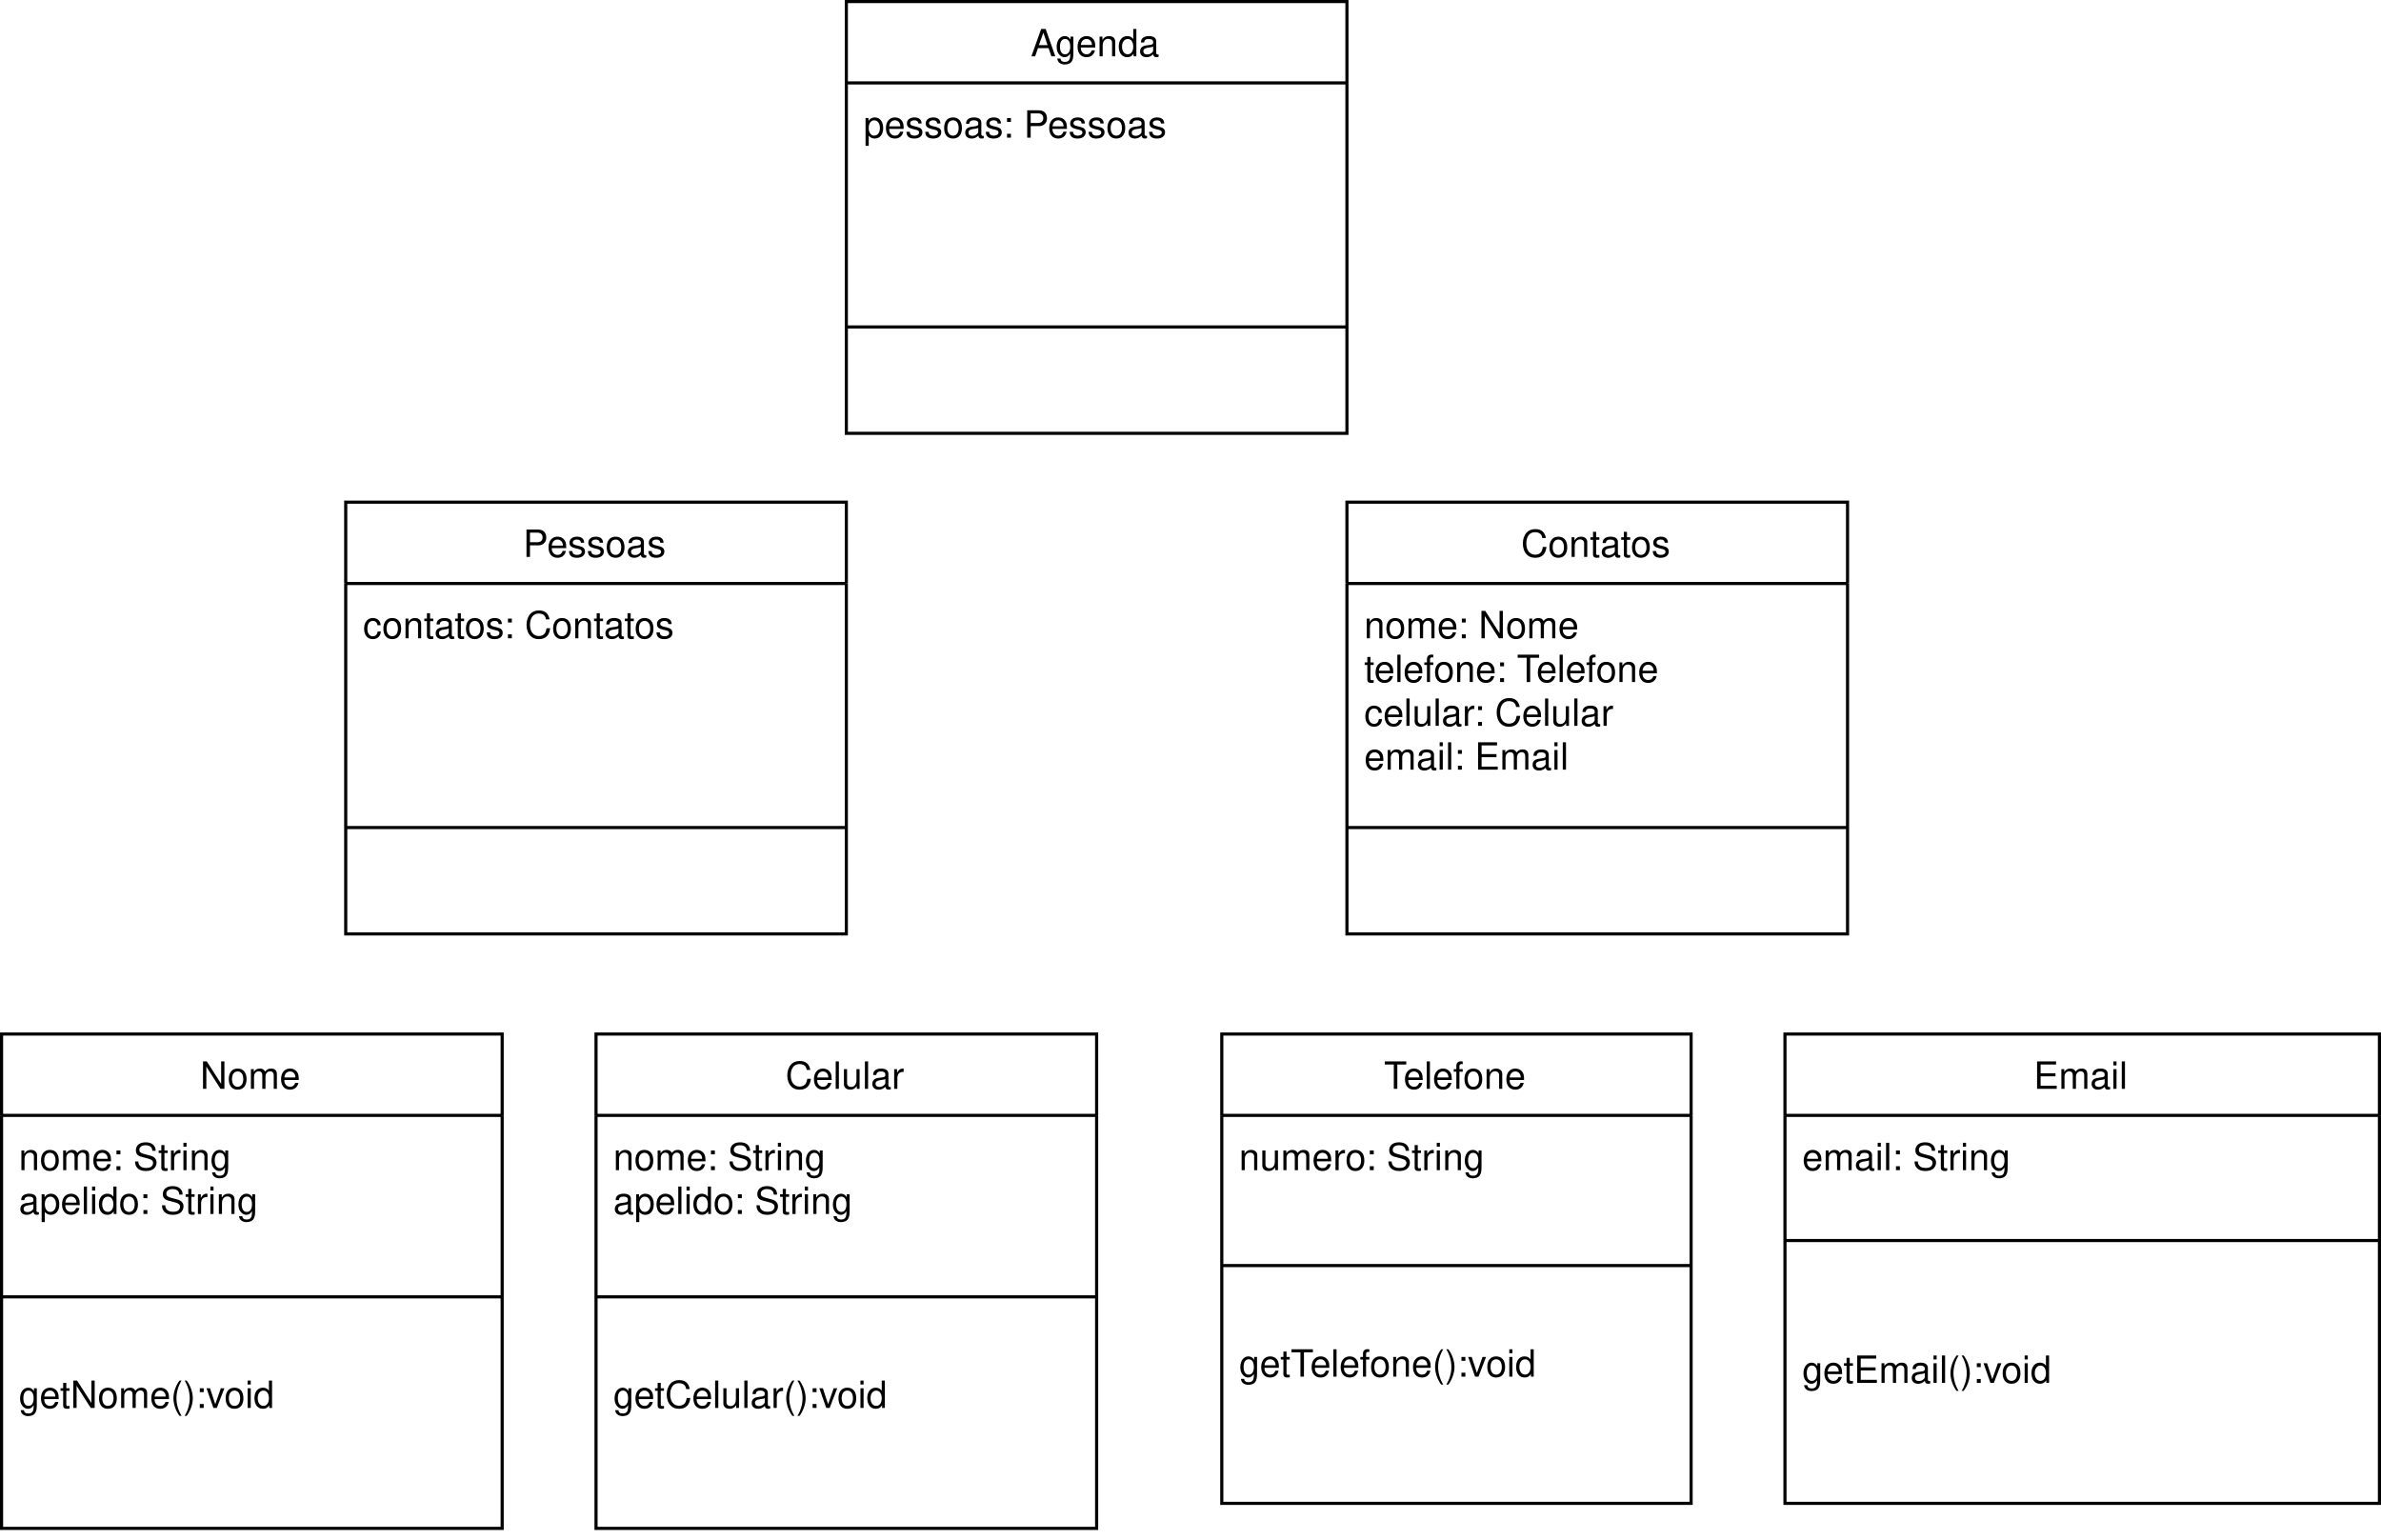
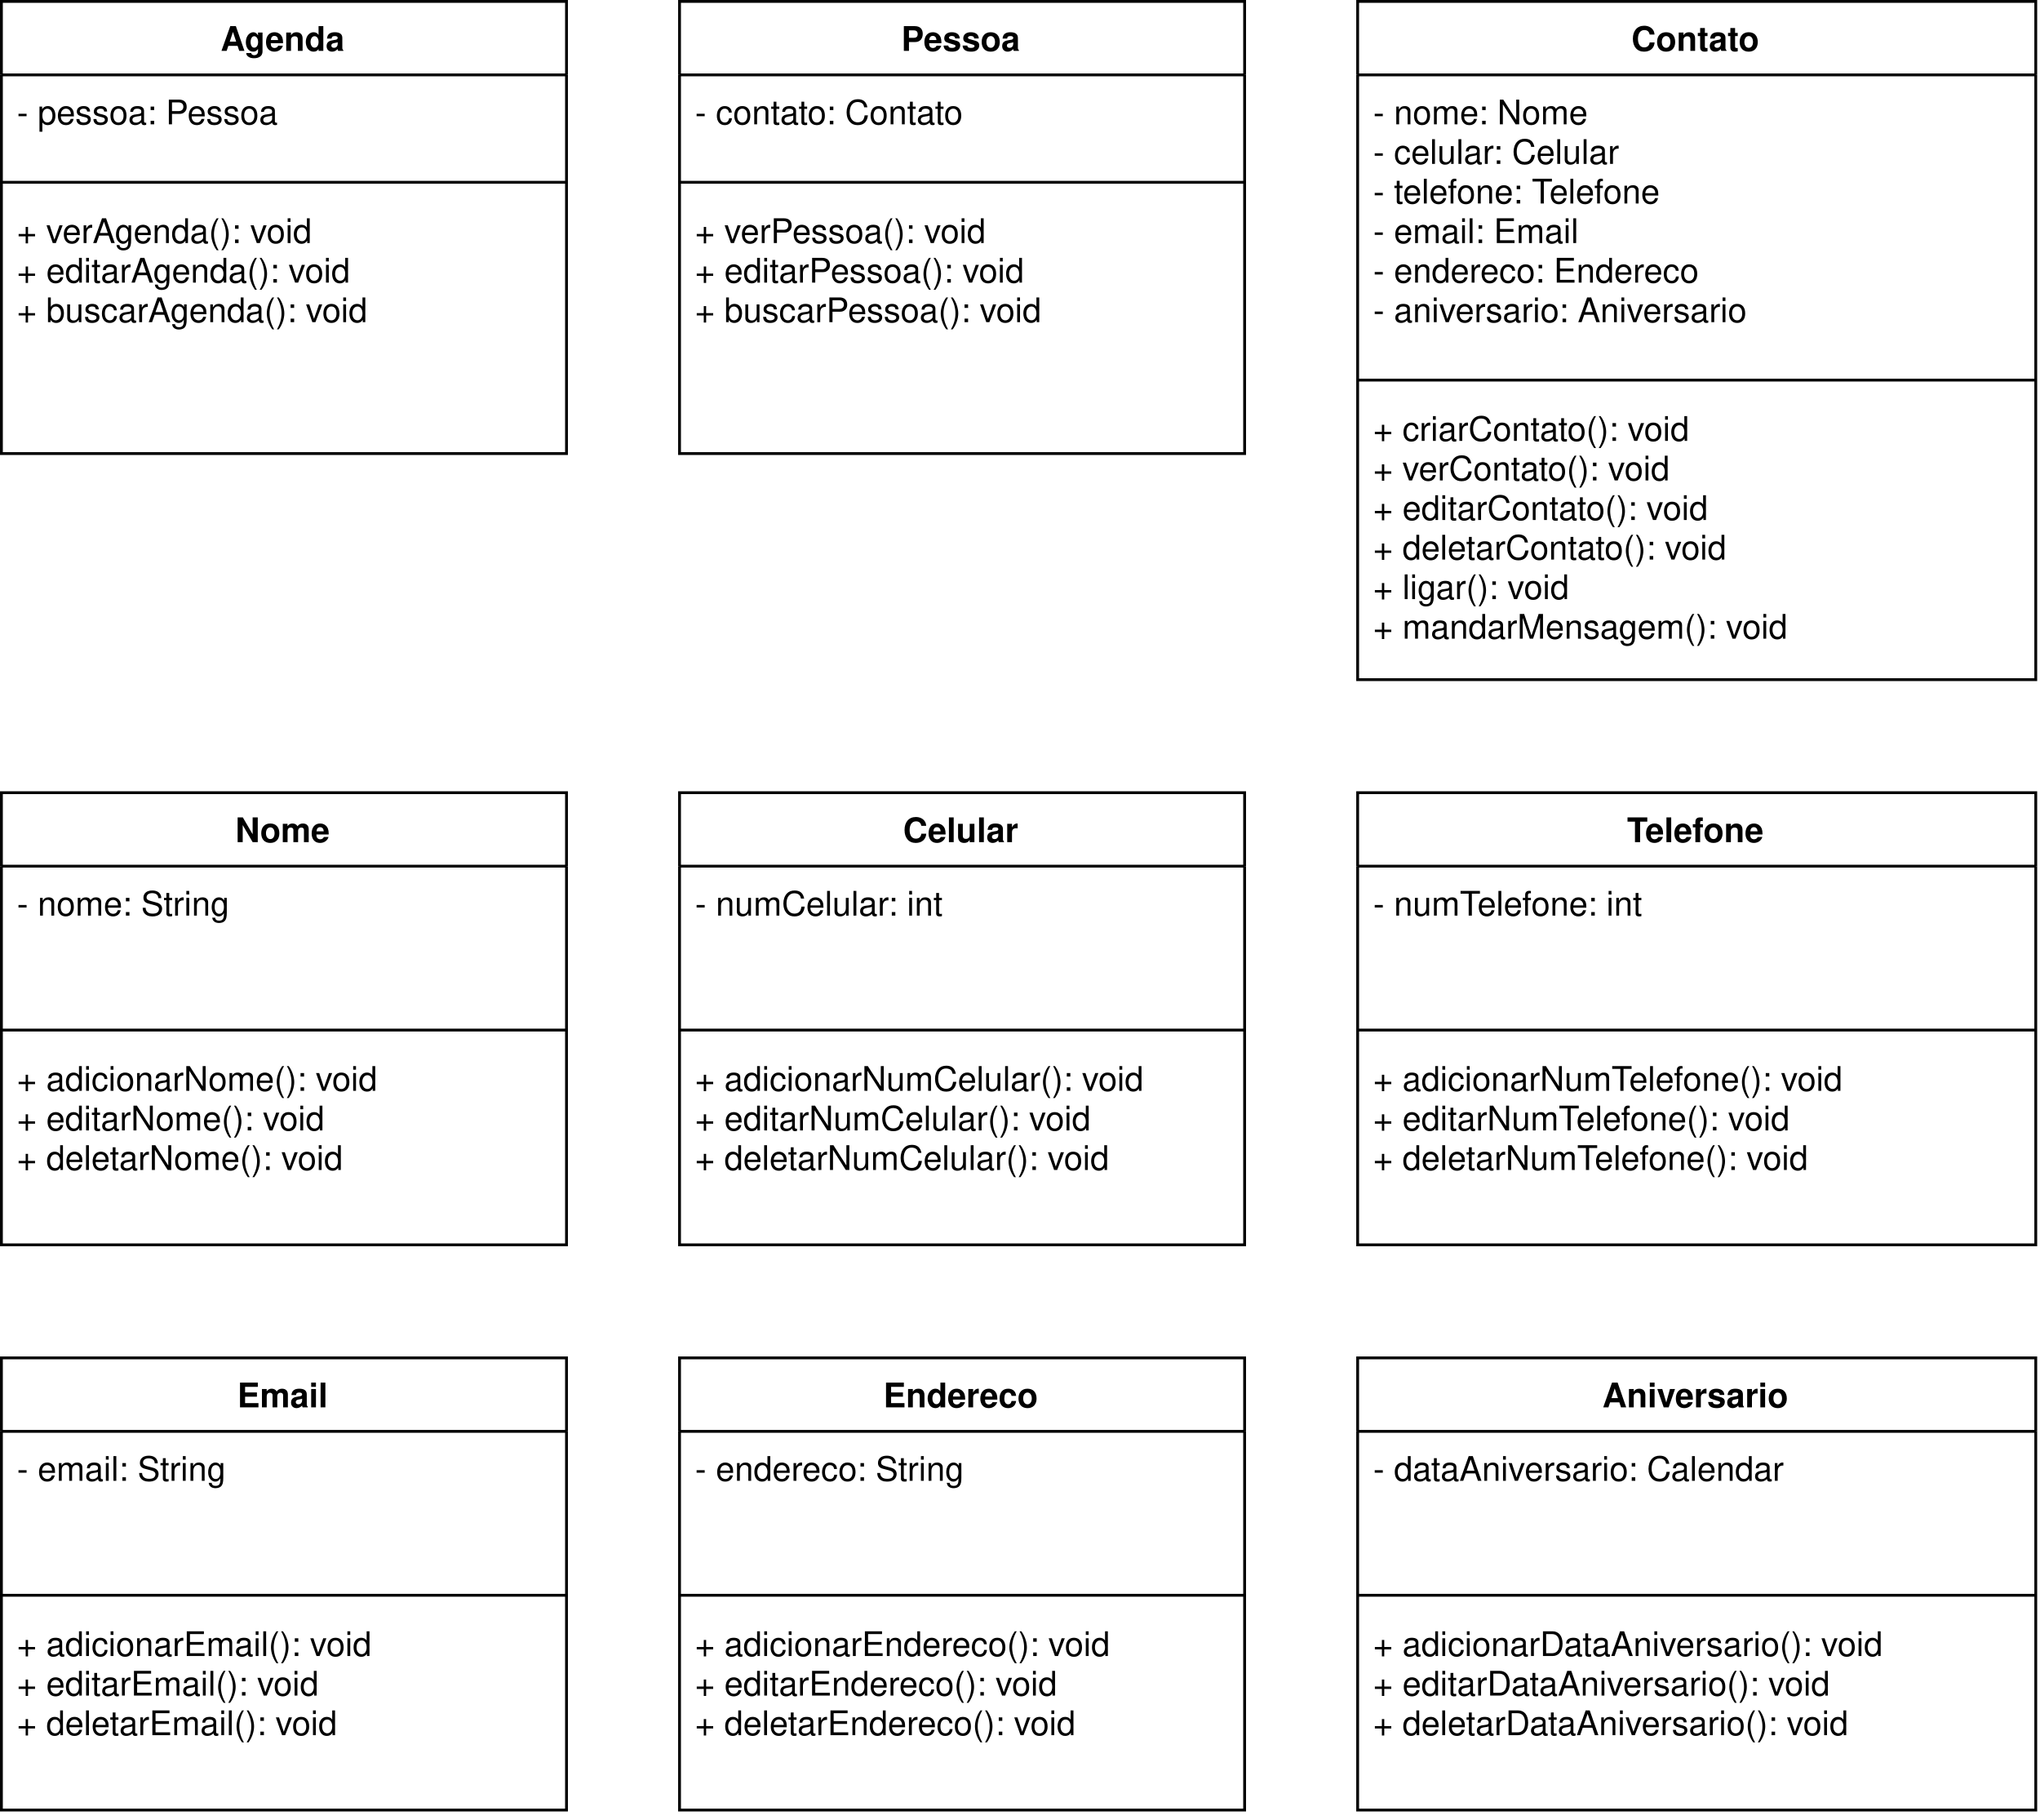
- <svg xmlns="http://www.w3.org/2000/svg" version="1.1" width="761px" height="492px" viewBox="-0.5 -0.5 761 492" content="&lt;mxfile host=&quot;app.diagrams.net&quot; modified=&quot;2022-05-11T12:04:01.677Z&quot; agent=&quot;5.0 (X11)&quot; etag=&quot;zjRagztVZ4fiw_e4T8l5&quot; version=&quot;18.0.2&quot; type=&quot;github&quot;&gt;&lt;diagram id=&quot;C5RBs43oDa-KdzZeNtuy&quot; name=&quot;Page-1&quot;&gt;7Vtdc5s6EP01nrl9yB0DBjuPtvPV3rTjxmnTVwVkUC0QBTm28+u7gABjEQfXxjQ3zHgyaCUkoXN29yCUjjZ2V9cB8p3PzMK0o3atVUe76KjqeU+Hv5FhnRh0fZAY7IBYiUnJDVPyjIWxK6wLYuGw0JAzRjnxi0aTeR42ecGGgoAti81mjBZH9ZGNJcPURFS2PhCLO4l1oPZz+w0mtpOOrBjnSY2L0sbiSUIHWWy5YdIuO9o4YIwnV+5qjGm0dum6PHxcP9DbuXH96Wv4C30b/Xf/5ftZ0tnVPrdkjxBgj/9x18/z2dXN997PH/7k6uuyez18/HR2ZiRdPyG6EOs1Zh5HnIXimfk6XchwSVyKPCiNZtBmKmq6UEaU2B5cmzA/HIDhCQecAAZDUcGZD1bTIdS6RWu2iJ4i5Micp6WRwwLyHA1NoUoBA1QHXNBJNQotptGdYugAh9Bmki6NkpluUchFG5NRivyQPMYTjpq4KLCJN2KcMzftiC08C1uilGEdF3jA5hl7ovsrAiKAi1YDrzboKAC6xszFPFhDE1Hb6wuuCWdTDVFe5tRVUpuzSVtNeCUS7mJnfWfD3YF7Ic+GRcjGU7TieNqg4niqURwOUQDeQxyPomUMN4kIFxuPmptieu5B1b5EVQ/67GhDMH6JrqI5aashwMMxxcBRUXmflvIGJqYLioKkfiwKeTV2EaFJ5WV8mVdJbgHI8g0XgKH4iw4Q+sgknn0bt7no5ZY7sbKRicG9MxqTzyGWhb2YnOCT6DFzOJ8Rj8dLr4/gBwCNu//qHR0mNIaykpfhFzUPOPg18BiRmLAYnGOJIwcpofLOQPE6lddFhrzGpH7vZeIWKLQvX84lvkjYURKHM4e7edTZdvVXgHUBoqi7FMn7COiLM0VCW5PR1kqQpegR0wkLCScs6j9I2m4h3hSoSrdifNgRjaqCOpjBFH1tPTFV82b08eeP8Z2WRdQc1Ny733a+Skyf0arQ8MAsNsfcdEShtpy1lUOy8iZH9LKclRqPzhJVThULFwcsCelTHoATvhTIkwgwZpQBMS48lhCIULplerMBfy+K7HTCg3JBGSN6R8gFpTPWKucCOQHsj/3fmRMawL1fMRLUlS16JbBnSs7GPM0d/3yAyPDEoK82KJyOHINq5OirdWUJOU0Itd8qiUaUhKFUUBLnp1UScubYeDlslcSBQSNzwYOkRBkltjcojseIsqTSaon6kdfVisjXpSZU/RU5EWePVks0QY6yfcsycvTrShQ9ebsp2ZRstUQzuxIVpETpRrpeV/hINUrpBnaqJLJwgnxMidXuWBwnoGTeefTta72uLQtd3upsdcYpkK/6Cay2OCG/lhZlRpRXWpXRCDVKtixKv2nVpTJ0+XU0+3rZCo1GhIZa5fPHiZWG/IraKo0TBZXMQ9+Q0ih7r22VRv3IN6405NNfRaUhcksrNhphR+NiQz5xNcFhyFB7NrCJs4HZR473fTawnKoDiapmeo41OeP30qnW/9/xvd2+/Fee3yufcnuArwZYGz/BZ8jboEMbexZqk0oDSUXb+uRemR7vIKkY8g6sL/RPnFMyMfSeDofv9um3k12Msl3WNrscCGuN2QWK+b9aJS6e/7+advkb&lt;/diagram&gt;&lt;/mxfile&gt;">
+ <svg xmlns="http://www.w3.org/2000/svg" version="1.1" width="722px" height="644px" viewBox="-0.5 -0.5 722 644" content="&lt;mxfile host=&quot;app.diagrams.net&quot; modified=&quot;2022-05-11T13:11:38.425Z&quot; agent=&quot;5.0 (X11)&quot; etag=&quot;1Q-XYwEMvKZmthKe6F6k&quot; version=&quot;18.0.2&quot; type=&quot;github&quot;&gt;&lt;diagram id=&quot;C5RBs43oDa-KdzZeNtuy&quot; name=&quot;Page-1&quot;&gt;7ZzbcuI4EIafhqrdi0zhA4dccsjO7E4ylZ1kJ9eKrYAmssXKIoF5+mlbMsZIBJPYmAtVpVJW05ax+lf7oyXoeJNo9ZmjxfyGhZh23G646njTjuteXvbgf2pYS0NvOJCGGSehNDmF4Y78wsrYVdYlCXFSchSMUUEWZWPA4hgHomRDnLPXstsTo+WrLtAMa4a7AFHd+kBCMZfWoTso7F8wmc3zKzv9S/lKhHJndSfJHIXsdcvkXXW8CWdMyKNoNcE0Hbt8XB7+Xj/Q6+f+53/+Tf5H/42/3n/7cSE7++uYUza3wHEs3t01mSSDi9nPAZn/eEDTr+OXL4Pbi6Hs+gXRpRqv0QzHIVJ3LNb5MCavJKIohtb4icXiTr3iQBtRMovhOIB3hzkYXjAXBCIwUi8ItgBrMCc0vEZrtkzvIREoeM5b4znj5Bd0i6jqE17mQonJ7Zc87tIzwdwFK8cJ+NzmA+PsmG7QquR4jRKhDAGjFC0S8ri5jQjxGYnHTAgWKSc1OHA7eLWjpgOhcDb6gHmFWYQFX8N5qpehUpSaUk6usNdCoG5X2ebb4uwrI1KTYrbpenO17zCJUDyD2zrmckPD1WDcSxdDFMIbI4HHbBmHybbY4GDrPgtTJsEj5HipyfEiHW2cJAx1vBEc38rj9L15q1EWI/Phjn4hgiLTFWfPeMIoA6FOYyYFTSjdMeWapvhJ7FV0skABiWfXmc/ULyzf1SCmJgbnPtEsb8xJGOI4VSMTSCApvVRnC0ZikY1ybwx/EItJ91Ov04M3PoG2U7ThL3XnYsJiuBdEMhVi0PUrTrVdTbL7U4Eu2XVZDIck6vn7FVpSy7HSyJ8nW9rQgkxJFjwZ5DzbO++KcASxorgI6X0a8emFo4Xd08PuGUJM0SOmtywhgrC0fy59d0LfVnT7FRPQsKngOobgjuWtygfSH3/K+f/CoKPteZ564ZDA86KC4+MyCQ462iTSmMyG1WR26TalM1fTWf5AsbzTHO94bhPA8zEleEbUCNIhF0xmholq2DRwbBqQ8+yMYcK3MNFceFunid5+mpDpvgJNVHCUNHHA0eaOmsXVOkP0NXXte1BYiKgRInr9ChDhm+oYfmMQMTBCRAzdy2zwLT0qskFGGJguKeKKMFSj7CIwTPds/qc+93mr7IQjRKj0uMoOd16OQ8xxoEjmKm+VnVBMIE4J4kT5jbYM9iNRTfmsfzQLmVTsdBuDIb0IbGGotvg6XsU01RgN6UVViS8BJ4irR9ebnAOjUsVNclMVzxBSWkVXEA3ib3pEKA4Rv8FxgmY4shx2Ml0bQMycuJoiMVcvCcsHrsWwk61d+d3WSzmuXjwuU9id4DAJbTb4SDbYWvH+SEWn1xTE5MxiIaaJ8A5brui4erVWPvxRSAIYMcTTxF+BTg66KTTR/WzGqFlSFes4g8boQa8Bbz6OW4A43WLQORCEXjDOCGIZTbarNenk2GwGs6ngiFTgnzk86CVdCw+1hbd1eNCrtLvwsJnoVRCimnMOEnu8bQ6pWWSt44ReRS0q95YnTrcuZOQJY2GqOZ4w72MFnrgvLe1YoHhvMjh+s6pJAY0BhadXJi1Q1BZeE1CcckXF27dbdRso8plejSgqeRdIYXa3aaRmnVVc4WiMKTy9qKnW+i1QnGyFo99+fcIzb1bd2gKSL3FYmDg+C8hZdr7VCc9uVm0wvG1XJ7x9m1U3MJGl/AoYcdhPAYTB0SaNmlXVdjnC04texSZASw+nW944B3zQS1P6FlFLEB9IBoMzJwjTFkBLEDWFt22C8E3FpjJBqJleBSKquOYcYfS12aNmebWNEr5e7ip9T8DSxOkWN4w0cdrFDV8vSqU0EcLEGu1+n2SCaPpVe26x4j2Jwd+jjXNZ5fBNu/IsVtQU3rZXOXxT2amEFdPylK9AF8ecoSDjzVNsSqlZc82teECz+Kk0+XtRxe/NeVe/AQ==&lt;/diagram&gt;&lt;/mxfile&gt;">
  <defs>
-     <clipPath id="mx-clip-434-191-152-74-0">
-       <rect x="434" y="191" width="152" height="74" />
-     </clipPath>
-     <clipPath id="mx-clip-394-361-142-44-0">
-       <rect x="394" y="361" width="142" height="44" />
-     </clipPath>
-     <clipPath id="mx-clip-394-413-142-72-0">
-       <rect x="394" y="413" width="142" height="72" />
-     </clipPath>
-     <clipPath id="mx-clip-574-361-182-26-0">
-       <rect x="574" y="361" width="182" height="26" />
-     </clipPath>
-     <clipPath id="mx-clip-574-415-182-70-0">
-       <rect x="574" y="415" width="182" height="70" />
-     </clipPath>
-     <clipPath id="mx-clip-4-361-152-54-0">
-       <rect x="4" y="361" width="152" height="54" />
-     </clipPath>
-     <clipPath id="mx-clip-4-423-152-70-0">
-       <rect x="4" y="423" width="152" height="70" />
-     </clipPath>
-     <clipPath id="mx-clip-194-361-152-54-0">
-       <rect x="194" y="361" width="152" height="54" />
-     </clipPath>
-     <clipPath id="mx-clip-194-423-152-70-0">
-       <rect x="194" y="423" width="152" height="70" />
-     </clipPath>
-     <clipPath id="mx-clip-114-191-152-74-0">
-       <rect x="114" y="191" width="152" height="74" />
-     </clipPath>
-     <clipPath id="mx-clip-274-31-152-74-0">
-       <rect x="274" y="31" width="152" height="74" />
+     <clipPath id="mx-clip-4-31-192-34-0">
+       <rect x="4" y="31" width="192" height="34" />
+     </clipPath>
+     <clipPath id="mx-clip-4-73-192-92-0">
+       <rect x="4" y="73" width="192" height="92" />
+     </clipPath>
+     <clipPath id="mx-clip-244-31-192-34-0">
+       <rect x="244" y="31" width="192" height="34" />
+     </clipPath>
+     <clipPath id="mx-clip-244-73-192-92-0">
+       <rect x="244" y="73" width="192" height="92" />
+     </clipPath>
+     <clipPath id="mx-clip-484-31-232-104-0">
+       <rect x="484" y="31" width="232" height="104" />
+     </clipPath>
+     <clipPath id="mx-clip-484-143-232-102-0">
+       <rect x="484" y="143" width="232" height="102" />
+     </clipPath>
+     <clipPath id="mx-clip-4-311-192-54-0">
+       <rect x="4" y="311" width="192" height="54" />
+     </clipPath>
+     <clipPath id="mx-clip-4-373-192-72-0">
+       <rect x="4" y="373" width="192" height="72" />
+     </clipPath>
+     <clipPath id="mx-clip-244-311-192-54-0">
+       <rect x="244" y="311" width="192" height="54" />
+     </clipPath>
+     <clipPath id="mx-clip-244-373-192-72-0">
+       <rect x="244" y="373" width="192" height="72" />
+     </clipPath>
+     <clipPath id="mx-clip-484-311-232-54-0">
+       <rect x="484" y="311" width="232" height="54" />
+     </clipPath>
+     <clipPath id="mx-clip-484-373-232-72-0">
+       <rect x="484" y="373" width="232" height="72" />
+     </clipPath>
+     <clipPath id="mx-clip-4-511-192-54-0">
+       <rect x="4" y="511" width="192" height="54" />
+     </clipPath>
+     <clipPath id="mx-clip-4-573-192-72-0">
+       <rect x="4" y="573" width="192" height="72" />
+     </clipPath>
+     <clipPath id="mx-clip-244-511-192-54-0">
+       <rect x="244" y="511" width="192" height="54" />
+     </clipPath>
+     <clipPath id="mx-clip-244-573-192-72-0">
+       <rect x="244" y="573" width="192" height="72" />
+     </clipPath>
+     <clipPath id="mx-clip-484-511-232-54-0">
+       <rect x="484" y="511" width="232" height="54" />
+     </clipPath>
+     <clipPath id="mx-clip-484-573-232-72-0">
+       <rect x="484" y="573" width="232" height="72" />
    </clipPath>
  </defs>
  <g>
-     <path d="M 430 186 L 430 160 L 590 160 L 590 186" fill="rgb(255, 255, 255)" stroke="rgb(0, 0, 0)" stroke-miterlimit="10" pointer-events="all" />
-     <path d="M 430 186 L 430 298 L 590 298 L 590 186" fill="none" stroke="rgb(0, 0, 0)" stroke-miterlimit="10" pointer-events="none" />
-     <path d="M 430 186 L 590 186" fill="none" stroke="rgb(0, 0, 0)" stroke-miterlimit="10" pointer-events="none" />
-     <g fill="rgb(0, 0, 0)" font-family="Helvetica" pointer-events="none" text-anchor="middle" font-size="12px">
-       <text x="509.5" y="177.5">Contatos</text>
-     </g>
-     <g fill="rgb(0, 0, 0)" font-family="Helvetica" pointer-events="none" clip-path="url(#mx-clip-434-191-152-74-0)" font-size="12px">
-       <text x="435.5" y="203.5">nome: Nome</text>
-       <text x="435.5" y="217.5">telefone: Telefone</text>
-       <text x="435.5" y="231.5">celular: Celular</text>
-       <text x="435.5" y="245.5">email: Email</text>
-     </g>
-     <path d="M 430 264 L 590 264" fill="none" stroke="rgb(0, 0, 0)" stroke-miterlimit="10" pointer-events="none" />
-     <path d="M 390 356 L 390 330 L 540 330 L 540 356" fill="rgb(255, 255, 255)" stroke="rgb(0, 0, 0)" stroke-miterlimit="10" pointer-events="none" />
-     <path d="M 390 356 L 390 480 L 540 480 L 540 356" fill="none" stroke="rgb(0, 0, 0)" stroke-miterlimit="10" pointer-events="none" />
-     <path d="M 390 356 L 540 356" fill="none" stroke="rgb(0, 0, 0)" stroke-miterlimit="10" pointer-events="none" />
-     <g fill="rgb(0, 0, 0)" font-family="Helvetica" pointer-events="none" text-anchor="middle" font-size="12px">
-       <text x="464.5" y="347.5">Telefone</text>
-     </g>
-     <g fill="rgb(0, 0, 0)" font-family="Helvetica" pointer-events="none" clip-path="url(#mx-clip-394-361-142-44-0)" font-size="12px">
-       <text x="395.5" y="373.5">numero: String</text>
-     </g>
-     <path d="M 390 404 L 540 404" fill="none" stroke="rgb(0, 0, 0)" stroke-miterlimit="10" pointer-events="none" />
-     <g fill="rgb(0, 0, 0)" font-family="Helvetica" pointer-events="none" clip-path="url(#mx-clip-394-413-142-72-0)" font-size="12px">
-       <text x="395.5" y="439.5">getTelefone():void</text>
-     </g>
-     <path d="M 570 356 L 570 330 L 760 330 L 760 356" fill="rgb(255, 255, 255)" stroke="rgb(0, 0, 0)" stroke-miterlimit="10" pointer-events="none" />
-     <path d="M 570 356 L 570 480 L 760 480 L 760 356" fill="none" stroke="rgb(0, 0, 0)" stroke-miterlimit="10" pointer-events="none" />
-     <path d="M 570 356 L 760 356" fill="none" stroke="rgb(0, 0, 0)" stroke-miterlimit="10" pointer-events="none" />
-     <g fill="rgb(0, 0, 0)" font-family="Helvetica" pointer-events="none" text-anchor="middle" font-size="12px">
-       <text x="664.5" y="347.5">Email</text>
-     </g>
-     <g fill="rgb(0, 0, 0)" font-family="Helvetica" pointer-events="none" clip-path="url(#mx-clip-574-361-182-26-0)" font-size="12px">
-       <text x="575.5" y="373.5">email: String</text>
-     </g>
-     <path d="M 570 396 L 760 396" fill="none" stroke="rgb(0, 0, 0)" stroke-miterlimit="10" pointer-events="none" />
-     <g fill="rgb(0, 0, 0)" font-family="Helvetica" pointer-events="none" clip-path="url(#mx-clip-574-415-182-70-0)" font-size="12px">
-       <text x="575.5" y="441.5">getEmail():void</text>
-     </g>
-     <path d="M 0 356 L 0 330 L 160 330 L 160 356" fill="rgb(255, 255, 255)" stroke="rgb(0, 0, 0)" stroke-miterlimit="10" pointer-events="none" />
-     <path d="M 0 356 L 0 488 L 160 488 L 160 356" fill="none" stroke="rgb(0, 0, 0)" stroke-miterlimit="10" pointer-events="none" />
-     <path d="M 0 356 L 160 356" fill="none" stroke="rgb(0, 0, 0)" stroke-miterlimit="10" pointer-events="none" />
-     <g fill="rgb(0, 0, 0)" font-family="Helvetica" pointer-events="none" text-anchor="middle" font-size="12px">
-       <text x="79.5" y="347.5">Nome</text>
-     </g>
-     <g fill="rgb(0, 0, 0)" font-family="Helvetica" pointer-events="none" clip-path="url(#mx-clip-4-361-152-54-0)" font-size="12px">
-       <text x="5.5" y="373.5">nome: String</text>
-       <text x="5.5" y="387.5">apelido: String</text>
-     </g>
-     <path d="M 0 414 L 160 414" fill="none" stroke="rgb(0, 0, 0)" stroke-miterlimit="10" pointer-events="none" />
-     <g fill="rgb(0, 0, 0)" font-family="Helvetica" pointer-events="none" clip-path="url(#mx-clip-4-423-152-70-0)" font-size="12px">
-       <text x="5.5" y="449.5">getNome():void</text>
-     </g>
-     <path d="M 190 356 L 190 330 L 350 330 L 350 356" fill="rgb(255, 255, 255)" stroke="rgb(0, 0, 0)" stroke-miterlimit="10" pointer-events="none" />
-     <path d="M 190 356 L 190 488 L 350 488 L 350 356" fill="none" stroke="rgb(0, 0, 0)" stroke-miterlimit="10" pointer-events="none" />
-     <path d="M 190 356 L 350 356" fill="none" stroke="rgb(0, 0, 0)" stroke-miterlimit="10" pointer-events="none" />
-     <g fill="rgb(0, 0, 0)" font-family="Helvetica" pointer-events="none" text-anchor="middle" font-size="12px">
-       <text x="269.5" y="347.5">Celular</text>
-     </g>
-     <g fill="rgb(0, 0, 0)" font-family="Helvetica" pointer-events="none" clip-path="url(#mx-clip-194-361-152-54-0)" font-size="12px">
-       <text x="195.5" y="373.5">nome: String</text>
-       <text x="195.5" y="387.5">apelido: String</text>
-     </g>
-     <path d="M 190 414 L 350 414" fill="none" stroke="rgb(0, 0, 0)" stroke-miterlimit="10" pointer-events="none" />
-     <g fill="rgb(0, 0, 0)" font-family="Helvetica" pointer-events="none" clip-path="url(#mx-clip-194-423-152-70-0)" font-size="12px">
-       <text x="195.5" y="449.5">getCelular():void</text>
-     </g>
-     <path d="M 110 186 L 110 160 L 270 160 L 270 186" fill="rgb(255, 255, 255)" stroke="rgb(0, 0, 0)" stroke-miterlimit="10" pointer-events="none" />
-     <path d="M 110 186 L 110 298 L 270 298 L 270 186" fill="none" stroke="rgb(0, 0, 0)" stroke-miterlimit="10" pointer-events="none" />
-     <path d="M 110 186 L 270 186" fill="none" stroke="rgb(0, 0, 0)" stroke-miterlimit="10" pointer-events="none" />
-     <g fill="rgb(0, 0, 0)" font-family="Helvetica" pointer-events="none" text-anchor="middle" font-size="12px">
-       <text x="189.5" y="177.5">Pessoas</text>
-     </g>
-     <g fill="rgb(0, 0, 0)" font-family="Helvetica" pointer-events="none" clip-path="url(#mx-clip-114-191-152-74-0)" font-size="12px">
-       <text x="115.5" y="203.5">contatos: Contatos</text>
-     </g>
-     <path d="M 110 264 L 270 264" fill="none" stroke="rgb(0, 0, 0)" stroke-miterlimit="10" pointer-events="none" />
-     <path d="M 270 26 L 270 0 L 430 0 L 430 26" fill="rgb(255, 255, 255)" stroke="rgb(0, 0, 0)" stroke-miterlimit="10" pointer-events="none" />
-     <path d="M 270 26 L 270 138 L 430 138 L 430 26" fill="none" stroke="rgb(0, 0, 0)" stroke-miterlimit="10" pointer-events="none" />
-     <path d="M 270 26 L 430 26" fill="none" stroke="rgb(0, 0, 0)" stroke-miterlimit="10" pointer-events="none" />
-     <g fill="rgb(0, 0, 0)" font-family="Helvetica" pointer-events="none" text-anchor="middle" font-size="12px">
-       <text x="349.5" y="17.5">Agenda</text>
-     </g>
-     <g fill="rgb(0, 0, 0)" font-family="Helvetica" pointer-events="none" clip-path="url(#mx-clip-274-31-152-74-0)" font-size="12px">
-       <text x="275.5" y="43.5">pessoas: Pessoas</text>
-     </g>
-     <path d="M 270 104 L 430 104" fill="none" stroke="rgb(0, 0, 0)" stroke-miterlimit="10" pointer-events="none" />
+     <path d="M 0 26 L 0 0 L 200 0 L 200 26" fill="rgb(255, 255, 255)" stroke="rgb(0, 0, 0)" stroke-miterlimit="10" pointer-events="all" />
+     <path d="M 0 26 L 0 160 L 200 160 L 200 26" fill="none" stroke="rgb(0, 0, 0)" stroke-miterlimit="10" pointer-events="none" />
+     <path d="M 0 26 L 200 26" fill="none" stroke="rgb(0, 0, 0)" stroke-miterlimit="10" pointer-events="none" />
+     <g fill="rgb(0, 0, 0)" font-family="Helvetica" font-weight="bold" pointer-events="none" text-anchor="middle" font-size="12px">
+       <text x="99.5" y="17.5">Agenda</text>
+     </g>
+     <g fill="rgb(0, 0, 0)" font-family="Helvetica" pointer-events="none" clip-path="url(#mx-clip-4-31-192-34-0)" font-size="12px">
+       <text x="5.5" y="43.5">- pessoa: Pessoa</text>
+     </g>
+     <path d="M 0 64 L 200 64" fill="none" stroke="rgb(0, 0, 0)" stroke-miterlimit="10" pointer-events="none" />
+     <g fill="rgb(0, 0, 0)" font-family="Helvetica" pointer-events="none" clip-path="url(#mx-clip-4-73-192-92-0)" font-size="12px">
+       <text x="5.5" y="85.5">+ verAgenda(): void</text>
+       <text x="5.5" y="99.5">+ editarAgenda(): void</text>
+       <text x="5.5" y="113.5">+ buscarAgenda(): void</text>
+     </g>
+     <path d="M 240 26 L 240 0 L 440 0 L 440 26" fill="rgb(255, 255, 255)" stroke="rgb(0, 0, 0)" stroke-miterlimit="10" pointer-events="none" />
+     <path d="M 240 26 L 240 160 L 440 160 L 440 26" fill="none" stroke="rgb(0, 0, 0)" stroke-miterlimit="10" pointer-events="none" />
+     <path d="M 240 26 L 440 26" fill="none" stroke="rgb(0, 0, 0)" stroke-miterlimit="10" pointer-events="none" />
+     <g fill="rgb(0, 0, 0)" font-family="Helvetica" font-weight="bold" pointer-events="none" text-anchor="middle" font-size="12px">
+       <text x="339.5" y="17.5">Pessoa</text>
+     </g>
+     <g fill="rgb(0, 0, 0)" font-family="Helvetica" pointer-events="none" clip-path="url(#mx-clip-244-31-192-34-0)" font-size="12px">
+       <text x="245.5" y="43.5">- contato: Contato</text>
+     </g>
+     <path d="M 240 64 L 440 64" fill="none" stroke="rgb(0, 0, 0)" stroke-miterlimit="10" pointer-events="none" />
+     <g fill="rgb(0, 0, 0)" font-family="Helvetica" pointer-events="none" clip-path="url(#mx-clip-244-73-192-92-0)" font-size="12px">
+       <text x="245.5" y="85.5">+ verPessoa(): void</text>
+       <text x="245.5" y="99.5">+ editarPessoa(): void</text>
+       <text x="245.5" y="113.5">+ buscarPessoa(): void</text>
+     </g>
+     <path d="M 480 26 L 480 0 L 720 0 L 720 26" fill="rgb(255, 255, 255)" stroke="rgb(0, 0, 0)" stroke-miterlimit="10" pointer-events="none" />
+     <path d="M 480 26 L 480 240 L 720 240 L 720 26" fill="none" stroke="rgb(0, 0, 0)" stroke-miterlimit="10" pointer-events="none" />
+     <path d="M 480 26 L 720 26" fill="none" stroke="rgb(0, 0, 0)" stroke-miterlimit="10" pointer-events="none" />
+     <g fill="rgb(0, 0, 0)" font-family="Helvetica" font-weight="bold" pointer-events="none" text-anchor="middle" font-size="12px">
+       <text x="599.5" y="17.5">Contato</text>
+     </g>
+     <g fill="rgb(0, 0, 0)" font-family="Helvetica" pointer-events="none" clip-path="url(#mx-clip-484-31-232-104-0)" font-size="12px">
+       <text x="485.5" y="43.5">- nome: Nome</text>
+       <text x="485.5" y="57.5">- celular: Celular</text>
+       <text x="485.5" y="71.5">- telefone: Telefone</text>
+       <text x="485.5" y="85.5">- email: Email</text>
+       <text x="485.5" y="99.5">- endereco: Endereco</text>
+       <text x="485.5" y="113.5">- aniversario: Aniversario</text>
+     </g>
+     <path d="M 480 134 L 720 134" fill="none" stroke="rgb(0, 0, 0)" stroke-miterlimit="10" pointer-events="none" />
+     <g fill="rgb(0, 0, 0)" font-family="Helvetica" pointer-events="none" clip-path="url(#mx-clip-484-143-232-102-0)" font-size="12px">
+       <text x="485.5" y="155.5">+ criarContato(): void</text>
+       <text x="485.5" y="169.5">+ verContato(): void</text>
+       <text x="485.5" y="183.5">+ editarContato(): void</text>
+       <text x="485.5" y="197.5">+ deletarContato(): void</text>
+       <text x="485.5" y="211.5">+ ligar(): void</text>
+       <text x="485.5" y="225.5">+ mandarMensagem(): void</text>
+     </g>
+     <path d="M 0 306 L 0 280 L 200 280 L 200 306" fill="rgb(255, 255, 255)" stroke="rgb(0, 0, 0)" stroke-miterlimit="10" pointer-events="none" />
+     <path d="M 0 306 L 0 440 L 200 440 L 200 306" fill="none" stroke="rgb(0, 0, 0)" stroke-miterlimit="10" pointer-events="none" />
+     <path d="M 0 306 L 200 306" fill="none" stroke="rgb(0, 0, 0)" stroke-miterlimit="10" pointer-events="none" />
+     <g fill="rgb(0, 0, 0)" font-family="Helvetica" font-weight="bold" pointer-events="none" text-anchor="middle" font-size="12px">
+       <text x="99.5" y="297.5">Nome</text>
+     </g>
+     <g fill="rgb(0, 0, 0)" font-family="Helvetica" pointer-events="none" clip-path="url(#mx-clip-4-311-192-54-0)" font-size="12px">
+       <text x="5.5" y="323.5">- nome: String</text>
+     </g>
+     <path d="M 0 364 L 200 364" fill="none" stroke="rgb(0, 0, 0)" stroke-miterlimit="10" pointer-events="none" />
+     <g fill="rgb(0, 0, 0)" font-family="Helvetica" pointer-events="none" clip-path="url(#mx-clip-4-373-192-72-0)" font-size="12px">
+       <text x="5.5" y="385.5">+ adicionarNome(): void</text>
+       <text x="5.5" y="399.5">+ editarNome(): void</text>
+       <text x="5.5" y="413.5">+ deletarNome(): void</text>
+     </g>
+     <path d="M 240 306 L 240 280 L 440 280 L 440 306" fill="rgb(255, 255, 255)" stroke="rgb(0, 0, 0)" stroke-miterlimit="10" pointer-events="none" />
+     <path d="M 240 306 L 240 440 L 440 440 L 440 306" fill="none" stroke="rgb(0, 0, 0)" stroke-miterlimit="10" pointer-events="none" />
+     <path d="M 240 306 L 440 306" fill="none" stroke="rgb(0, 0, 0)" stroke-miterlimit="10" pointer-events="none" />
+     <g fill="rgb(0, 0, 0)" font-family="Helvetica" font-weight="bold" pointer-events="none" text-anchor="middle" font-size="12px">
+       <text x="339.5" y="297.5">Celular</text>
+     </g>
+     <g fill="rgb(0, 0, 0)" font-family="Helvetica" pointer-events="none" clip-path="url(#mx-clip-244-311-192-54-0)" font-size="12px">
+       <text x="245.5" y="323.5">- numCelular: int </text>
+     </g>
+     <path d="M 240 364 L 440 364" fill="none" stroke="rgb(0, 0, 0)" stroke-miterlimit="10" pointer-events="none" />
+     <g fill="rgb(0, 0, 0)" font-family="Helvetica" pointer-events="none" clip-path="url(#mx-clip-244-373-192-72-0)" font-size="12px">
+       <text x="245.5" y="385.5">+ adicionarNumCelular(): void</text>
+       <text x="245.5" y="399.5">+ editarNumCelular(): void</text>
+       <text x="245.5" y="413.5">+ deletarNumCelular(): void</text>
+     </g>
+     <path d="M 480 306 L 480 280 L 720 280 L 720 306" fill="rgb(255, 255, 255)" stroke="rgb(0, 0, 0)" stroke-miterlimit="10" pointer-events="none" />
+     <path d="M 480 306 L 480 440 L 720 440 L 720 306" fill="none" stroke="rgb(0, 0, 0)" stroke-miterlimit="10" pointer-events="none" />
+     <path d="M 480 306 L 720 306" fill="none" stroke="rgb(0, 0, 0)" stroke-miterlimit="10" pointer-events="none" />
+     <g fill="rgb(0, 0, 0)" font-family="Helvetica" font-weight="bold" pointer-events="none" text-anchor="middle" font-size="12px">
+       <text x="599.5" y="297.5">Telefone</text>
+     </g>
+     <g fill="rgb(0, 0, 0)" font-family="Helvetica" pointer-events="none" clip-path="url(#mx-clip-484-311-232-54-0)" font-size="12px">
+       <text x="485.5" y="323.5">- numTelefone: int </text>
+     </g>
+     <path d="M 480 364 L 720 364" fill="none" stroke="rgb(0, 0, 0)" stroke-miterlimit="10" pointer-events="none" />
+     <g fill="rgb(0, 0, 0)" font-family="Helvetica" pointer-events="none" clip-path="url(#mx-clip-484-373-232-72-0)" font-size="12px">
+       <text x="485.5" y="385.5">+ adicionarNumTelefone(): void</text>
+       <text x="485.5" y="399.5">+ editarNumTelefone(): void</text>
+       <text x="485.5" y="413.5">+ deletarNumTelefone(): void</text>
+     </g>
+     <path d="M 0 506 L 0 480 L 200 480 L 200 506" fill="rgb(255, 255, 255)" stroke="rgb(0, 0, 0)" stroke-miterlimit="10" pointer-events="none" />
+     <path d="M 0 506 L 0 640 L 200 640 L 200 506" fill="none" stroke="rgb(0, 0, 0)" stroke-miterlimit="10" pointer-events="none" />
+     <path d="M 0 506 L 200 506" fill="none" stroke="rgb(0, 0, 0)" stroke-miterlimit="10" pointer-events="none" />
+     <g fill="rgb(0, 0, 0)" font-family="Helvetica" font-weight="bold" pointer-events="none" text-anchor="middle" font-size="12px">
+       <text x="99.5" y="497.5">Email</text>
+     </g>
+     <g fill="rgb(0, 0, 0)" font-family="Helvetica" pointer-events="none" clip-path="url(#mx-clip-4-511-192-54-0)" font-size="12px">
+       <text x="5.5" y="523.5">- email: String </text>
+     </g>
+     <path d="M 0 564 L 200 564" fill="none" stroke="rgb(0, 0, 0)" stroke-miterlimit="10" pointer-events="none" />
+     <g fill="rgb(0, 0, 0)" font-family="Helvetica" pointer-events="none" clip-path="url(#mx-clip-4-573-192-72-0)" font-size="12px">
+       <text x="5.5" y="585.5">+ adicionarEmail(): void</text>
+       <text x="5.5" y="599.5">+ editarEmail(): void</text>
+       <text x="5.5" y="613.5">+ deletarEmail(): void</text>
+     </g>
+     <path d="M 240 506 L 240 480 L 440 480 L 440 506" fill="rgb(255, 255, 255)" stroke="rgb(0, 0, 0)" stroke-miterlimit="10" pointer-events="none" />
+     <path d="M 240 506 L 240 640 L 440 640 L 440 506" fill="none" stroke="rgb(0, 0, 0)" stroke-miterlimit="10" pointer-events="none" />
+     <path d="M 240 506 L 440 506" fill="none" stroke="rgb(0, 0, 0)" stroke-miterlimit="10" pointer-events="none" />
+     <g fill="rgb(0, 0, 0)" font-family="Helvetica" font-weight="bold" pointer-events="none" text-anchor="middle" font-size="12px">
+       <text x="339.5" y="497.5">Endereco</text>
+     </g>
+     <g fill="rgb(0, 0, 0)" font-family="Helvetica" pointer-events="none" clip-path="url(#mx-clip-244-511-192-54-0)" font-size="12px">
+       <text x="245.5" y="523.5">- endereco: String </text>
+     </g>
+     <path d="M 240 564 L 440 564" fill="none" stroke="rgb(0, 0, 0)" stroke-miterlimit="10" pointer-events="none" />
+     <g fill="rgb(0, 0, 0)" font-family="Helvetica" pointer-events="none" clip-path="url(#mx-clip-244-573-192-72-0)" font-size="12px">
+       <text x="245.5" y="585.5">+ adicionarEndereco(): void</text>
+       <text x="245.5" y="599.5">+ editarEndereco(): void</text>
+       <text x="245.5" y="613.5">+ deletarEndereco(): void</text>
+     </g>
+     <path d="M 480 506 L 480 480 L 720 480 L 720 506" fill="rgb(255, 255, 255)" stroke="rgb(0, 0, 0)" stroke-miterlimit="10" pointer-events="none" />
+     <path d="M 480 506 L 480 640 L 720 640 L 720 506" fill="none" stroke="rgb(0, 0, 0)" stroke-miterlimit="10" pointer-events="none" />
+     <path d="M 480 506 L 720 506" fill="none" stroke="rgb(0, 0, 0)" stroke-miterlimit="10" pointer-events="none" />
+     <g fill="rgb(0, 0, 0)" font-family="Helvetica" font-weight="bold" pointer-events="none" text-anchor="middle" font-size="12px">
+       <text x="599.5" y="497.5">Aniversario</text>
+     </g>
+     <g fill="rgb(0, 0, 0)" font-family="Helvetica" pointer-events="none" clip-path="url(#mx-clip-484-511-232-54-0)" font-size="12px">
+       <text x="485.5" y="523.5">- dataAniversario: Calendar </text>
+     </g>
+     <path d="M 480 564 L 720 564" fill="none" stroke="rgb(0, 0, 0)" stroke-miterlimit="10" pointer-events="none" />
+     <g fill="rgb(0, 0, 0)" font-family="Helvetica" pointer-events="none" clip-path="url(#mx-clip-484-573-232-72-0)" font-size="12px">
+       <text x="485.5" y="585.5">+ adicionarDataAniversario(): void</text>
+       <text x="485.5" y="599.5">+ editarDataAniversario(): void</text>
+       <text x="485.5" y="613.5">+ deletarDataAniversario(): void</text>
+     </g>
  </g>
</svg>
